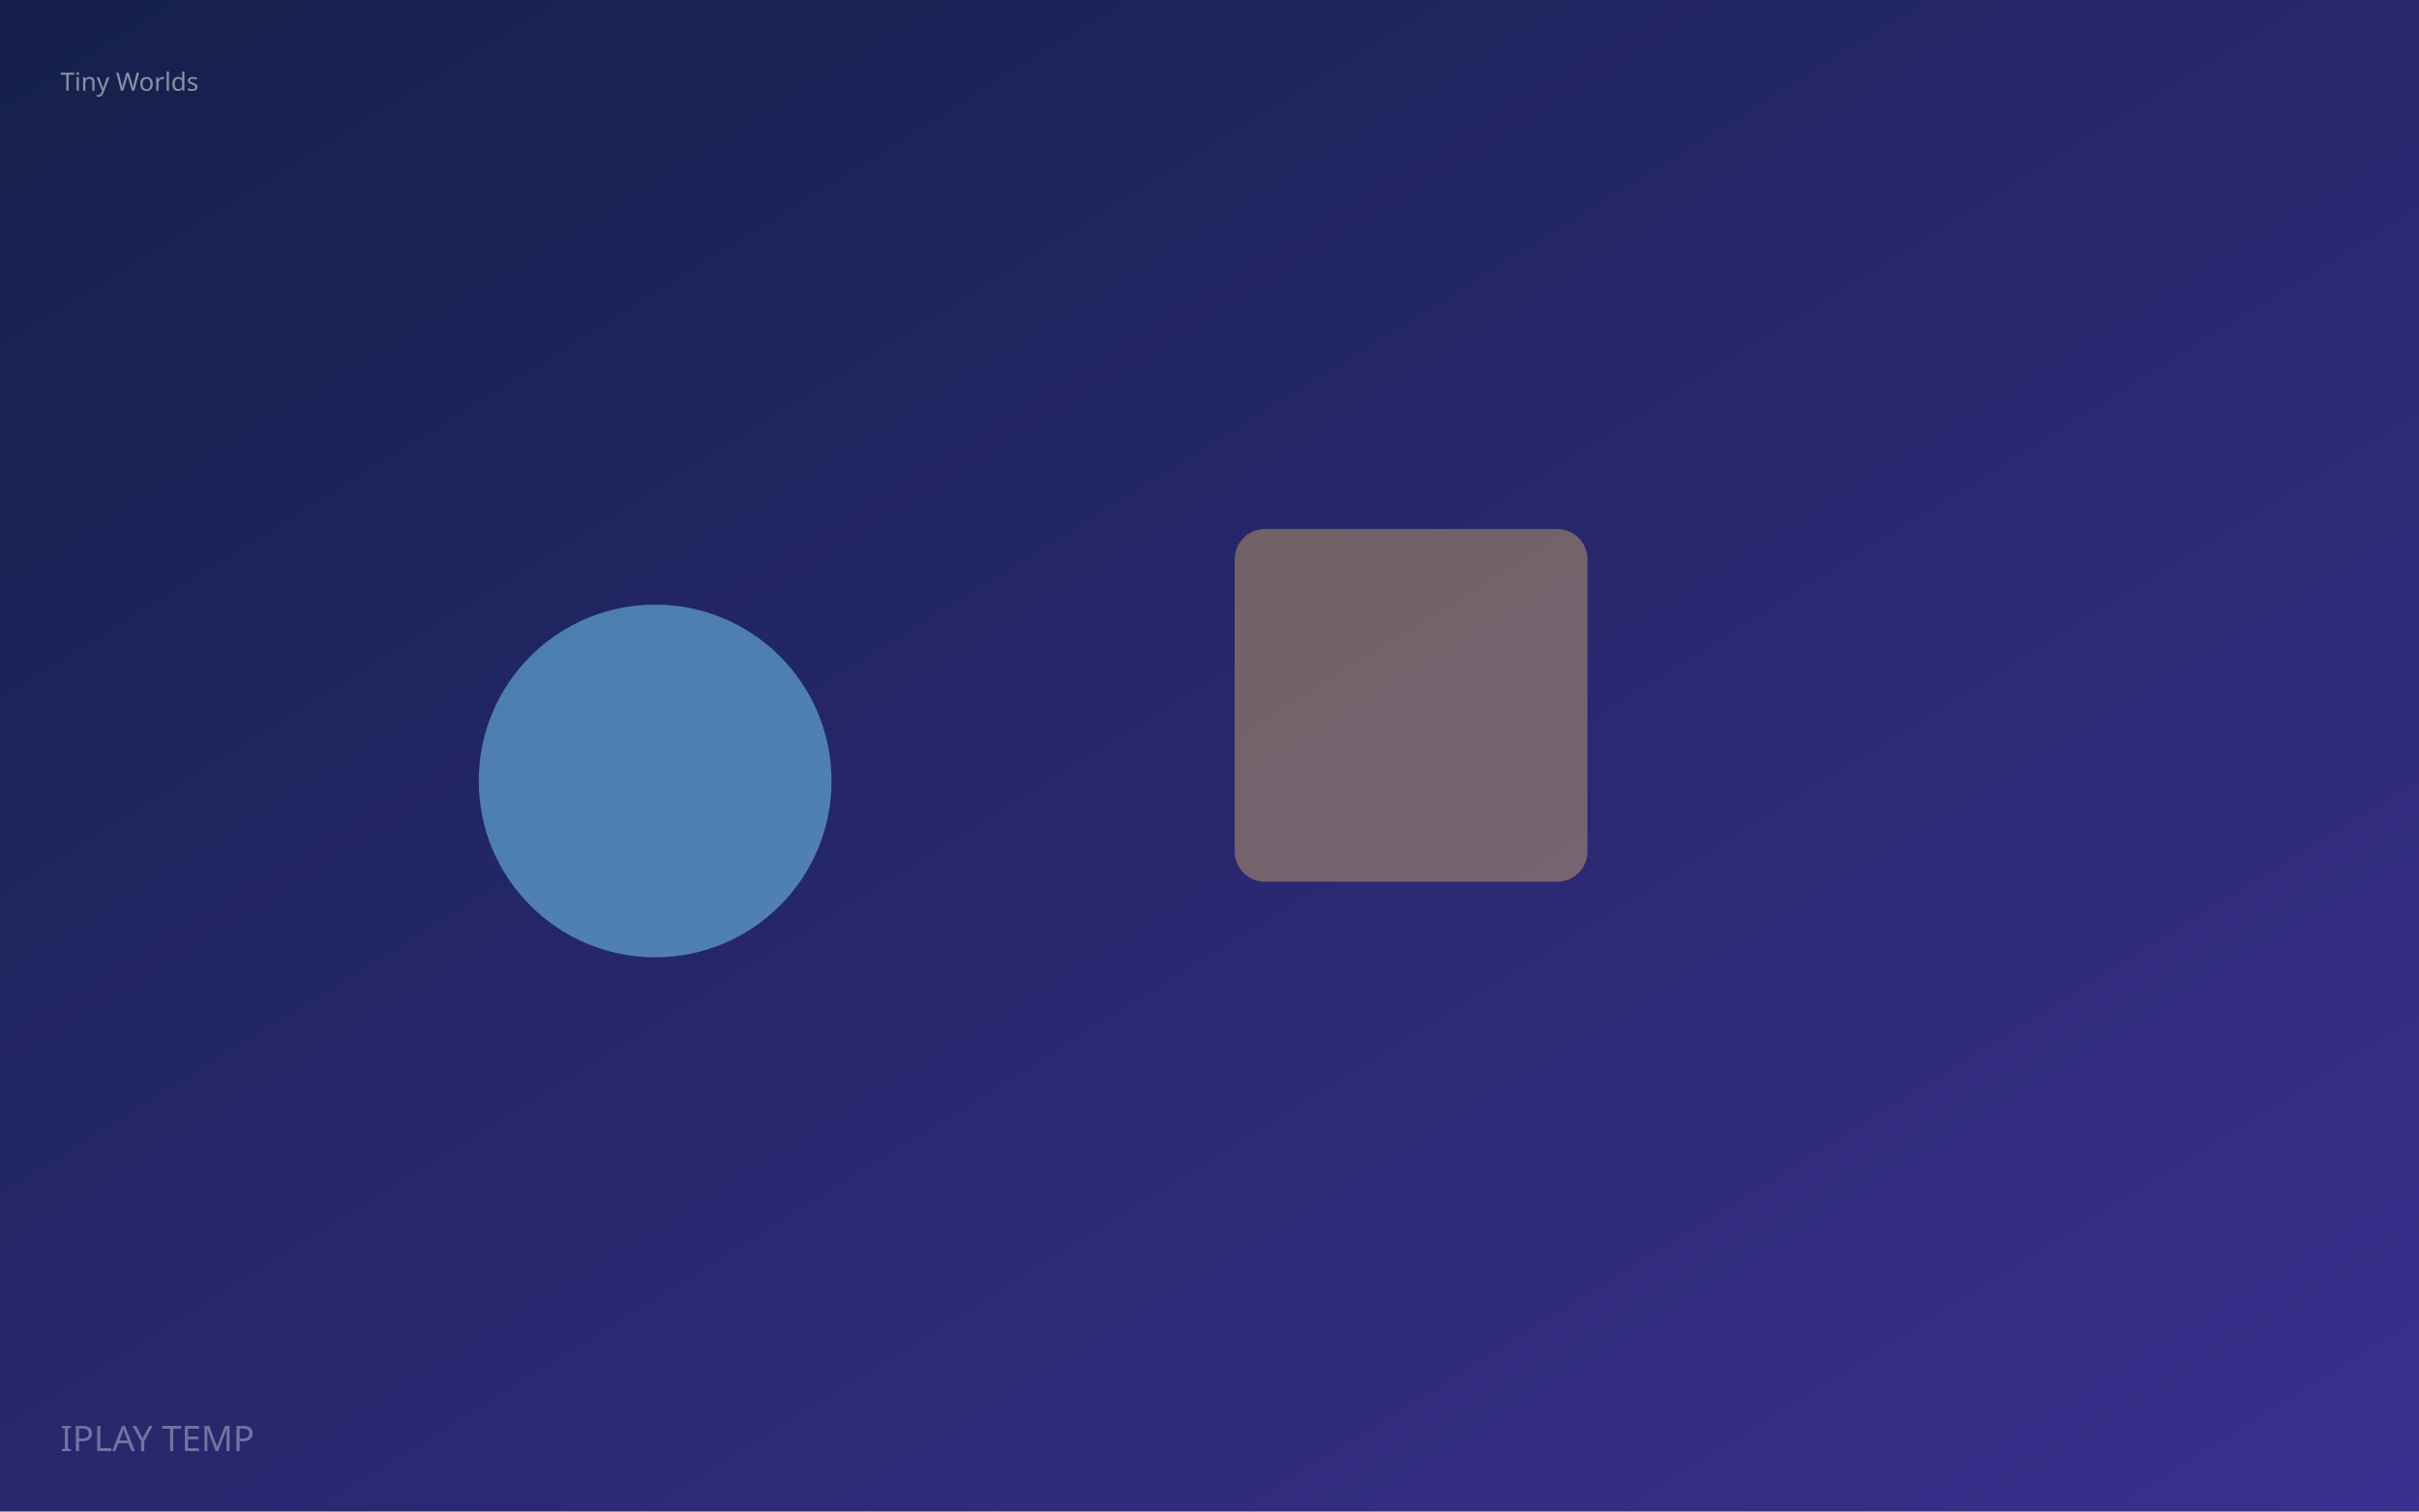
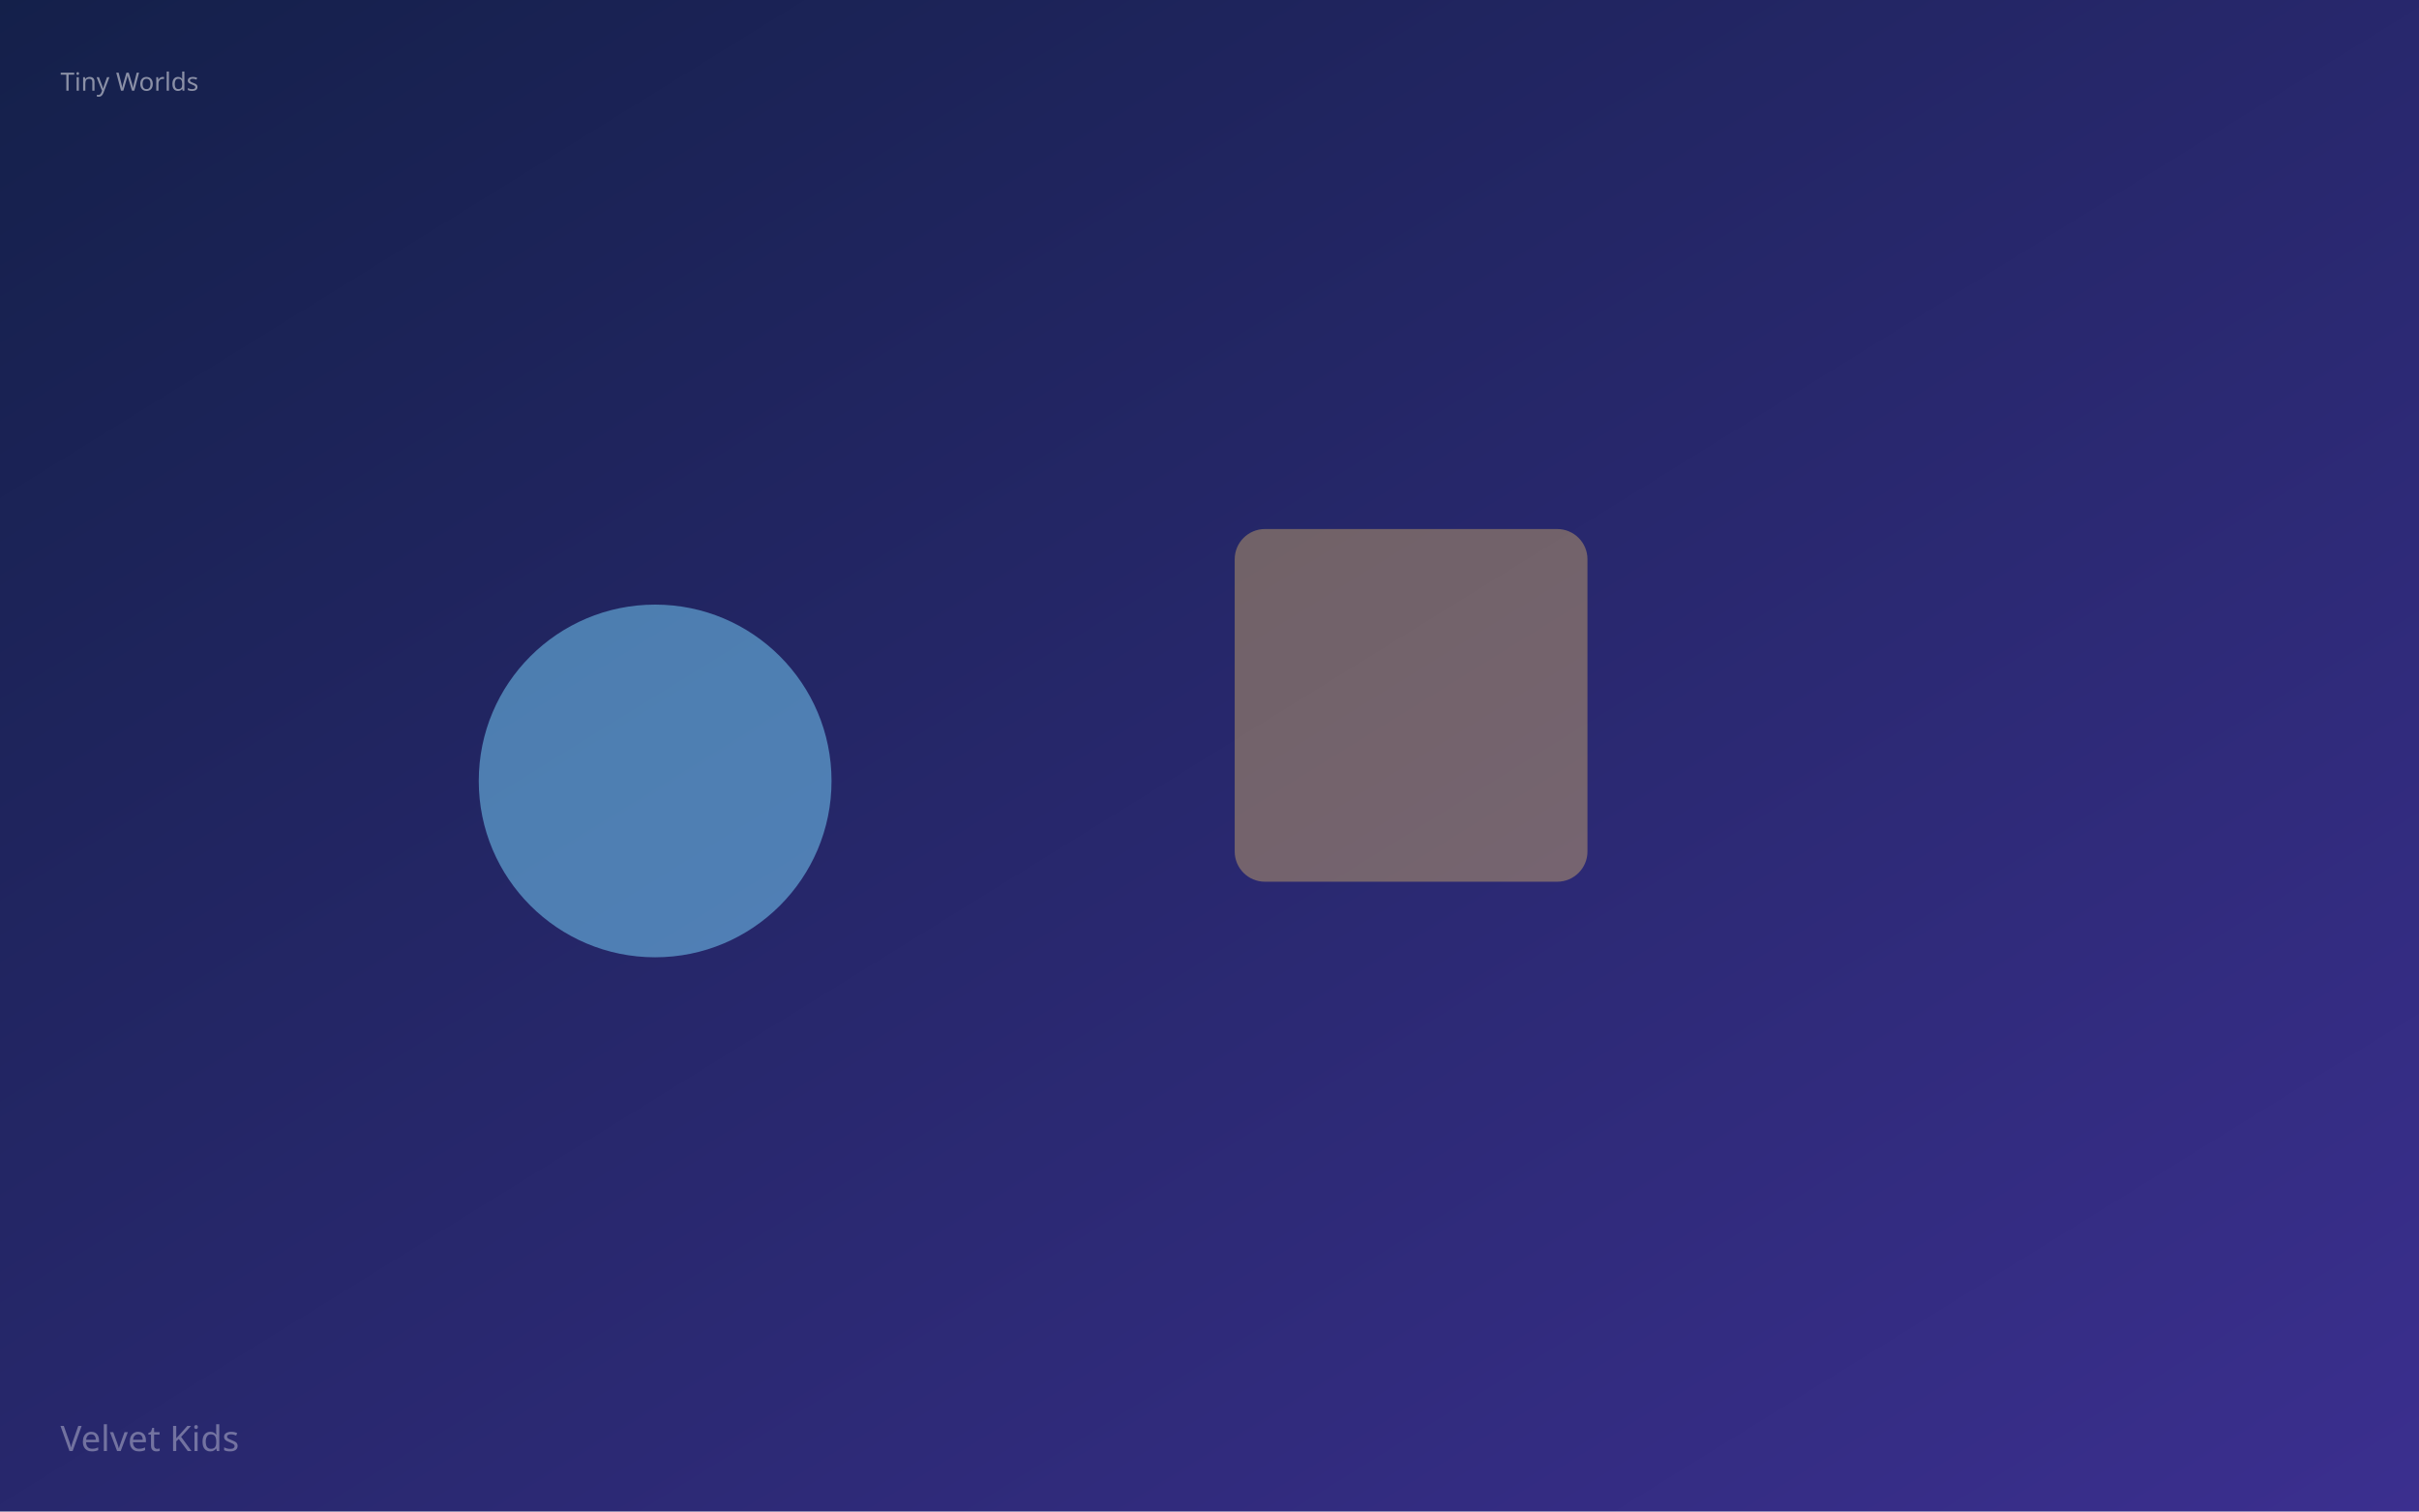
<svg xmlns="http://www.w3.org/2000/svg" width="1920" height="1200" viewBox="0 0 1920 1200" role="img" aria-label="Tiny Worlds">
  <defs>
    <linearGradient id="bg" x1="0%" y1="0%" x2="100%" y2="100%">
      <stop offset="0%" stop-color="#14204a" />
      <stop offset="100%" stop-color="#3b2f8f" />
    </linearGradient>
  </defs>
  <rect width="100%" height="100%" fill="url(#bg)" />
  <circle cx="520" cy="620" r="140" fill="#7ad7ff" opacity="0.5" />
  <rect x="980" y="420" width="280" height="280" rx="24" fill="#ffd166" opacity="0.35" />
-   <text x="48" y="1152" fill="#ffffff" font-family="system-ui,sans-serif" font-size="28" opacity="0.35">IPLAY TEMP</text>
+   <text x="48" y="1152" fill="#ffffff" font-family="system-ui,sans-serif" font-size="28" opacity="0.35">Velvet Kids</text>
  <text x="48" y="72" fill="#ffffff" font-family="system-ui,sans-serif" font-size="20" opacity="0.5">Tiny Worlds</text>
</svg>
